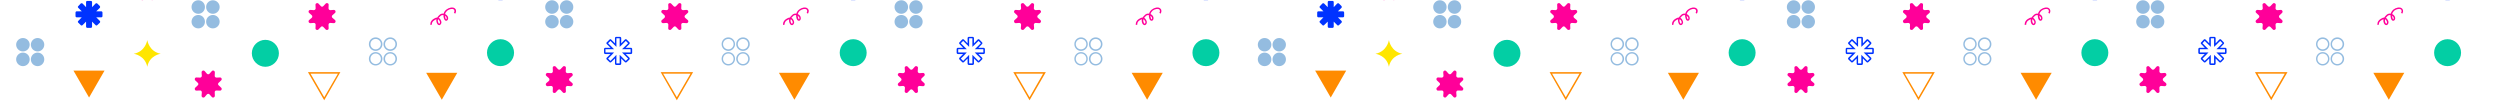
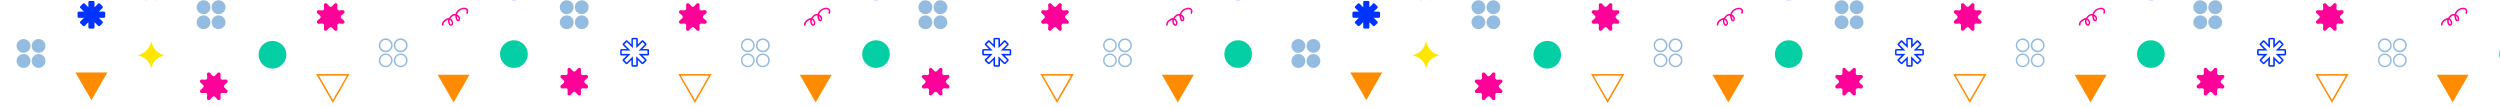
- <svg xmlns="http://www.w3.org/2000/svg" version="1.2" width="1920" height="80">
+ <svg xmlns="http://www.w3.org/2000/svg" version="1.2" width="1870" height="80">
  <defs>
    <clipPath clipPathUnits="userSpaceOnUse" id="cp1">
      <path d="M0 0h1920v80H0z" />
    </clipPath>
  </defs>
  <style>.s0{fill:#94bce0}.s1{fill:#f09}.s2{fill:#ffe600}.s3{fill:#ff8b00}.s4{fill:#03f}.s5{fill:#03cea4}</style>
  <g id="Clip-Path" clip-path="url(#cp1)">
    <path class="s0" d="M152.3 10.6c2.8 0 5.1-2.3 5.1-5.2 0-2.9-2.3-5.2-5.1-5.2-2.9 0-5.2 2.3-5.2 5.2 0 2.9 2.3 5.2 5.2 5.2zM163.5 10.6c2.8 0 5.2-2.3 5.2-5.2 0-2.9-2.4-5.2-5.2-5.2-2.9 0-5.2 2.3-5.2 5.2 0 2.9 2.3 5.2 5.2 5.2zM152.3 21.8c2.8 0 5.1-2.3 5.1-5.1 0-2.9-2.3-5.2-5.1-5.2-2.9 0-5.2 2.3-5.2 5.2 0 2.8 2.3 5.1 5.2 5.1zM163.5 21.8c2.8 0 5.2-2.3 5.2-5.1 0-2.9-2.4-5.2-5.2-5.2-2.9 0-5.2 2.3-5.2 5.2 0 2.8 2.3 5.1 5.2 5.1z" />
    <path class="s1" d="m160.9 56.6 1.8-2c.8-.9 2.3-.3 2.3 1l-.1 2.6c-.1.8.6 1.4 1.4 1.4l2.6-.1c1.2-.1 1.9 1.4.9 2.3l-1.9 1.8c-.6.5-.6 1.4 0 1.9l1.9 1.8c1 .8.3 2.4-.9 2.3l-2.6-.1c-.8-.1-1.5.6-1.4 1.4l.1 2.6c0 1.3-1.5 1.9-2.3 1l-1.8-2c-.5-.6-1.4-.6-2 0l-1.7 2c-.9.9-2.4.3-2.4-1l.2-2.6c0-.8-.6-1.5-1.4-1.4l-2.7.1c-1.2.1-1.8-1.5-.9-2.3l1.9-1.8c.6-.5.6-1.4 0-1.9l-1.9-1.8c-.9-.9-.3-2.4.9-2.3l2.7.1c.8 0 1.4-.6 1.4-1.4l-.2-2.6c0-1.3 1.5-1.9 2.4-1l1.7 2c.5.6 1.5.6 2 0z" />
    <path class="s0" d="M17.6 39.5c2.9 0 5.2-2.3 5.2-5.2 0-2.8-2.3-5.1-5.2-5.1-2.8 0-5.2 2.3-5.2 5.1 0 2.9 2.4 5.2 5.2 5.2zM28.9 39.5c2.8 0 5.1-2.3 5.1-5.2 0-2.8-2.3-5.1-5.1-5.1-2.9 0-5.2 2.3-5.2 5.1 0 2.9 2.3 5.2 5.2 5.2zM17.6 50.8c2.9 0 5.2-2.3 5.2-5.2 0-2.9-2.3-5.2-5.2-5.2-2.8 0-5.2 2.3-5.2 5.2 0 2.9 2.4 5.2 5.2 5.2zM28.9 50.8c2.8 0 5.1-2.3 5.1-5.2 0-2.9-2.3-5.2-5.1-5.2-2.9 0-5.2 2.3-5.2 5.2 0 2.9 2.3 5.2 5.2 5.2z" />
    <path class="s2" d="M123.4 41.3s-8.6 1.1-10.3 10c-1.8-8.9-10.4-10-10.4-10 8.9-1.7 10.3-10 10.4-10.5v-.1.1c.1.5 1.5 8.8 10.3 10.5z" />
    <path fill-rule="evenodd" class="s1" d="M116.8.1c-.5 0-1-.2-1.4-.6l-1.8-2q-.2-.2-.5-.2c-.2 0-.4.1-.6.2l-1.7 2c-.6.6-1.4.8-2.2.5-.7-.3-1.2-1.1-1.2-1.9l.2-2.6q0-.3-.2-.6-.3-.2-.6-.2l-2.6.1c-.8.1-1.6-.4-1.9-1.1-.3-.8-.1-1.6.5-2.2l1.9-1.7q.3-.3.3-.6c0-.2-.1-.4-.3-.6l-1.9-1.7c-.6-.6-.8-1.4-.5-2.2.3-.7 1-1.2 1.9-1.1l2.6.1q.3 0 .6-.2.2-.3.2-.6l-.2-2.6c0-.8.5-1.5 1.2-1.9.8-.3 1.6-.1 2.2.5l1.7 2q.3.2.6.2c.2 0 .4-.1.5-.2l1.8-2c.6-.6 1.4-.8 2.2-.5.7.3 1.2 1.1 1.1 1.9l-.1 2.6q0 .3.2.6.2.2.6.2l2.6-.1c.8-.1 1.5.4 1.9 1.1.3.8.1 1.6-.5 2.2l-2 1.7q-.2.3-.2.6c0 .2.1.4.2.6l2 1.7c.6.6.8 1.4.5 2.2-.3.7-1.1 1.2-1.9 1.1l-2.6-.1q-.4 0-.6.2-.2.3-.2.6l.1 2.6c.1.8-.4 1.5-1.1 1.9q-.4.1-.8.1zm-3.7-4c.5 0 1 .3 1.4.7l1.8 1.9c.3.4.7.3.8.2.1 0 .5-.2.5-.7l-.2-2.6c0-.6.2-1.1.6-1.5.4-.4.9-.5 1.4-.5l2.6.1c.5 0 .7-.3.8-.5 0-.1.1-.5-.2-.8l-2-1.8c-.4-.3-.6-.8-.6-1.4 0-.5.2-1 .6-1.4l2-1.8c.3-.3.2-.7.2-.8-.1-.1-.3-.5-.8-.5l-2.6.2c-.5 0-1-.2-1.4-.6-.4-.4-.6-.9-.6-1.4l.2-2.7c0-.5-.4-.6-.5-.7-.1 0-.5-.2-.8.2l-1.8 2c-.4.4-.9.6-1.4.6-.6 0-1.1-.2-1.5-.6l-1.7-2c-.3-.4-.7-.2-.9-.2-.1.1-.4.3-.4.7l.1 2.7c0 .5-.2 1-.5 1.4-.4.4-.9.6-1.5.6l-2.6-.2c-.5 0-.7.4-.7.5-.1.1-.2.5.2.8l1.9 1.8c.4.4.6.9.6 1.4 0 .6-.2 1.1-.6 1.4l-1.9 1.8c-.4.3-.3.7-.2.8 0 .2.2.5.7.5l2.6-.1c.6 0 1.1.1 1.5.5.3.4.5.9.5 1.5l-.1 2.6c0 .5.3.7.4.7.2.1.6.2.9-.2l1.7-1.9c.4-.4.9-.7 1.5-.7z" />
    <path class="s3" d="m68.4 74.9 11.9-20.7H56.4z" />
    <path class="s4" d="M78.7 9.7v2.7c0 .5-.4.9-.9.9h-3.9l2.8 2.8c.3.3.3.9 0 1.3l-2 1.9c-.4.4-.9.4-1.3 0l-2.7-2.7v3.8c0 .6-.4 1-.9 1H67c-.5 0-.9-.5-.9-1v-3.8l-2.7 2.7c-.4.4-1 .4-1.4 0l-1.9-1.9c-.4-.4-.4-1 0-1.3l2.7-2.8h-3.9c-.5 0-.9-.4-.9-.9V9.7c0-.6.4-1 .9-1h3.9L60.1 6c-.4-.4-.4-.9 0-1.3l1.9-2c.4-.3 1-.3 1.4 0l2.7 2.8V1.6c0-.5.4-.9.9-.9h2.8c.5 0 .9.4.9.9v3.9l2.7-2.8c.4-.3 1-.3 1.3 0l2 2c.3.4.3.9 0 1.3l-2.8 2.7h3.9c.5 0 .9.4.9 1z" />
    <path class="s5" d="M203.8 51.3c5.7 0 10.4-4.7 10.4-10.4s-4.7-10.3-10.4-10.3-10.4 4.6-10.4 10.3c0 5.7 4.7 10.4 10.4 10.4z" />
    <path fill-rule="evenodd" class="s3" d="m249 77-12.5-21.6h24.9zm-10.5-20.4L249 74.7l10.5-18.1z" />
    <path class="s1" d="m246.4 20.7-1.8 1.9c-.8.9-2.4.3-2.3-.9l.1-2.7c.1-.8-.6-1.4-1.4-1.4l-2.6.2c-1.3 0-1.9-1.5-1-2.4l2-1.7c.6-.5.6-1.5 0-2l-2-1.8c-.9-.8-.3-2.3 1-2.3l2.6.2c.8 0 1.5-.7 1.4-1.4l-.1-2.7c-.1-1.2 1.5-1.8 2.3-.9l1.8 1.9c.5.6 1.4.6 1.9 0l1.8-1.9c.8-.9 2.4-.3 2.3.9l-.1 2.7c0 .7.6 1.4 1.4 1.4l2.6-.2c1.3 0 1.9 1.5 1 2.3l-2 1.8c-.6.5-.6 1.4 0 2l2 1.7c.9.9.3 2.4-1 2.4l-2.6-.2c-.8 0-1.4.6-1.4 1.4l.1 2.7c.1 1.2-1.5 1.8-2.3.9l-1.8-1.9c-.5-.6-1.4-.6-1.9 0z" />
    <path fill-rule="evenodd" class="s4" d="M386.8-20.5v4l2.9-2.9q.3-.3.6-.3.4 0 .7.3l2.1 2.1c.3.3.3.9 0 1.3l-2.9 2.9h4c.6 0 1 .4 1 .9v2.9c0 .6-.4 1-1 1h-4l2.9 2.8c.3.4.3 1 0 1.4l-2.1 2q-.3.3-.7.3-.3 0-.6-.3l-2.9-2.8v4c0 .5-.4 1-1 1H383c-.6 0-1-.5-1-1v-4l-2.9 2.8q-.3.3-.6.3-.4 0-.7-.3l-2.1-2c-.4-.4-.4-1 0-1.4l2.9-2.8h-4c-.6 0-1-.4-1-1v-2.9c0-.5.4-.9 1-.9h4l-2.9-2.9c-.4-.3-.4-1 0-1.3l2.1-2.1q.3-.3.7-.3.3 0 .6.3l2.9 2.9v-4c0-.6.4-1 1-1h2.8c.6 0 1 .4 1 1zm-3.6.1v6.6l-2-1.9-2.7-2.7-1.8 1.8 2.7 2.7 2 1.9h-6.6v2.5h6.5l-1.9 2-2.7 2.7 1.8 1.8 2.7-2.7 1.9-2v6.6h2.5v-6.6l2 2 2.7 2.7 1.8-1.8-2.7-2.7-2-2h6.6V-12h-6.6l2-1.9 2.7-2.7-1.8-1.8-2.7 2.7-2 1.9v-6.6z" />
    <path class="s5" d="M384.4 50.8c5.7 0 10.4-4.6 10.4-10.3 0-5.7-4.7-10.4-10.4-10.4S374 34.8 374 40.5s4.7 10.3 10.4 10.3z" />
    <path fill-rule="evenodd" class="s0" d="M304.9 45.2c0 2.8-2.3 5.1-5.2 5.1-2.8 0-5.2-2.3-5.2-5.1 0-2.9 2.4-5.2 5.2-5.2 2.9 0 5.2 2.3 5.2 5.2zm-9.2 0c0 2.2 1.8 4 4 4s4-1.8 4-4c0-2.3-1.8-4.1-4-4.1s-4 1.8-4 4.1zM293.7 45.2c0 2.8-2.4 5.1-5.2 5.1-2.9 0-5.2-2.3-5.2-5.1 0-2.9 2.3-5.2 5.2-5.2 2.8 0 5.2 2.3 5.2 5.2zm-9.2 0c0 2.2 1.8 4 4 4s4-1.8 4-4c0-2.3-1.8-4.1-4-4.1s-4 1.8-4 4.1zM304.9 33.9c0 2.9-2.3 5.2-5.2 5.2-2.8 0-5.2-2.3-5.2-5.2 0-2.9 2.4-5.2 5.2-5.2 2.9 0 5.2 2.3 5.2 5.2zm-9.2 0c0 2.2 1.8 4 4 4s4-1.8 4-4-1.8-4-4-4-4 1.8-4 4zM293.7 33.9c0 2.9-2.4 5.2-5.2 5.2-2.9 0-5.2-2.3-5.2-5.2 0-2.9 2.3-5.2 5.2-5.2 2.8 0 5.2 2.3 5.2 5.2zm-9.2 0c0 2.2 1.8 4 4 4s4-1.8 4-4-1.8-4-4-4-4 1.8-4 4z" />
    <path fill-rule="evenodd" class="s1" d="M337.3 19.3c-.6 0-1.2-.4-1.7-1.4-.5-1.2-.6-2.2-.4-3.1q-.8.2-1.8.9c-2.1 1.4-1.7 3.2-1.7 3.2l-1.1.3c-.1-.1-.6-2.6 2.1-4.5q1.7-1.2 3.1-1.2c.4-.7 1-1.4 1.7-2 .9-.9 2-1.2 3.2-1 .4-1.6 1.4-2.6 2.2-3.2 1.9-1.5 4.7-2 6.1-1.1q1 .6 1.2 1.7c.3 1.3-.6 2.5-.6 2.6l-1-.7s.6-.9.4-1.7q-.1-.6-.7-1c-.7-.5-3-.3-4.7 1-.7.6-1.5 1.5-1.8 2.7 1.1.5 2 1.4 2.3 2.4.4 1.3-.3 2.5-1.1 2.7-.6.2-1.5-.1-2-1.6-.4-1-.5-1.9-.4-2.7-.9-.1-1.7.1-2.3.7q-.9.8-1.4 1.4c1.1.5 1.6 1.6 1.9 2.4.6 1.3-.1 2.7-1 3.1-.1.1-.3.1-.5.1zm-.9-4.5c-.3.8-.2 1.7.2 2.6.2.5.5.9.8.8.4-.2.7-.9.4-1.7-.4-1-.8-1.5-1.4-1.7zm5.3-2.7q.1.9.4 1.9c.2.7.5.9.6.8.2 0 .5-.5.3-1.3-.2-.5-.6-1-1.3-1.4z" />
    <path class="s3" d="m339.3 76.6-12-20.7h23.9z" />
    <path class="s0" d="M423.9 10.6c2.9 0 5.2-2.3 5.2-5.2 0-2.9-2.3-5.2-5.2-5.2-2.8 0-5.2 2.3-5.2 5.2 0 2.9 2.4 5.2 5.2 5.2zM435.2 10.6c2.8 0 5.1-2.3 5.1-5.2 0-2.9-2.3-5.2-5.1-5.2-2.9 0-5.2 2.3-5.2 5.2 0 2.9 2.3 5.2 5.2 5.2zM423.9 21.8c2.9 0 5.2-2.3 5.2-5.1 0-2.9-2.3-5.2-5.2-5.2-2.8 0-5.2 2.3-5.2 5.2 0 2.8 2.4 5.1 5.2 5.1zM435.2 21.8c2.8 0 5.1-2.3 5.1-5.1 0-2.9-2.3-5.2-5.1-5.2-2.9 0-5.2 2.3-5.2 5.2 0 2.8 2.3 5.1 5.2 5.1z" />
    <path class="s1" d="m430.5 53.1 1.8-1.9c.8-.9 2.4-.3 2.3.9l-.1 2.7c-.1.7.6 1.4 1.4 1.4l2.6-.2c1.2 0 1.9 1.5 1 2.3l-2 1.8c-.6.5-.6 1.4 0 2l2 1.7c.9.9.2 2.4-1 2.4l-2.6-.2c-.8 0-1.5.6-1.4 1.4l.1 2.7c.1 1.2-1.5 1.8-2.3.9l-1.8-1.9c-.5-.6-1.4-.6-2 0l-1.7 1.9c-.9.9-2.4.3-2.3-.9l.1-2.7c0-.8-.6-1.4-1.4-1.4l-2.6.2c-1.3 0-1.9-1.5-1-2.4l2-1.7c.5-.5.5-1.5 0-2l-2-1.8c-.9-.8-.3-2.3 1-2.3l2.6.2c.8 0 1.4-.7 1.4-1.4l-.1-2.7c-.1-1.2 1.4-1.8 2.3-.9l1.7 1.9c.6.6 1.5.6 2 0z" />
    <path fill-rule="evenodd" class="s4" d="M477.1 29.3v4l2.8-2.9q.4-.3.7-.3.4 0 .7.3l2.1 2.1c.3.3.3 1 0 1.3l-2.9 2.9h4c.6 0 1 .4 1 1v2.8c0 .6-.4 1-1 1h-4l2.9 2.8c.3.4.3 1 0 1.4l-2.1 2q-.3.3-.7.3-.3 0-.7-.3l-2.8-2.8v4c0 .5-.4 1-1 1h-2.8c-.6 0-1-.5-1-1v-4l-2.9 2.8q-.3.3-.7.3-.3 0-.6-.3l-2.1-2c-.4-.4-.4-1 0-1.4l2.9-2.8h-4c-.6 0-1-.4-1-1v-2.8c0-.6.4-1 1-1h4l-2.9-2.9c-.4-.3-.4-1 0-1.3l2.1-2.1q.3-.3.6-.3.4 0 .7.3l2.9 2.9v-4c0-.6.4-1 1-1h2.8c.6 0 1 .4 1 1zm-3.7.1V36l-1.9-1.9-2.7-2.7-1.8 1.8 2.7 2.7 1.9 1.9H465v2.5h6.6l-1.9 2L467 45l1.8 1.8 2.7-2.7 1.9-2v6.6h2.5v-6.6l2 2 2.7 2.7 1.8-1.8-2.7-2.7-2-2h6.6v-2.5h-6.6l2-1.9 2.7-2.7-1.8-1.8-2.7 2.7-2 1.9v-6.6z" />
    <path fill-rule="evenodd" class="s3" d="m519.8 77-12.4-21.6h24.9zm-10.5-20.4 10.5 18.1 10.5-18.1z" />
    <path class="s1" d="m517.3 20.7-1.8 1.9c-.9.9-2.4.3-2.3-.9l.1-2.7c0-.8-.6-1.4-1.4-1.4l-2.6.2c-1.3 0-1.9-1.5-1-2.4l2-1.7c.5-.5.5-1.5 0-2l-2-1.8c-.9-.8-.3-2.3 1-2.3l2.6.2c.8 0 1.4-.7 1.4-1.4l-.1-2.7c-.1-1.2 1.4-1.8 2.3-.9l1.8 1.9c.5.6 1.4.6 1.9 0l1.8-1.9c.8-.9 2.4-.3 2.3.9l-.1 2.7c-.1.7.6 1.4 1.4 1.4l2.6-.2c1.3 0 1.9 1.5 1 2.3l-2 1.8c-.6.5-.6 1.4 0 2l2 1.7c.9.9.3 2.4-1 2.4l-2.6-.2c-.8 0-1.5.6-1.4 1.4l.1 2.7c.1 1.2-1.5 1.8-2.3.9l-1.8-1.9c-.5-.6-1.4-.6-1.9 0z" />
    <path fill-rule="evenodd" class="s4" d="M657.7-20.5v4l2.8-2.9q.3-.3.7-.3.4 0 .7.3l2 2.1c.4.3.4.9 0 1.3l-2.8 2.9h4c.5 0 1 .4 1 .9v2.9c0 .6-.5 1-1 1h-4l2.8 2.8c.4.4.4 1 0 1.4l-2 2q-.3.3-.7.3-.4 0-.7-.3l-2.8-2.8v4c0 .5-.5 1-1 1h-2.9c-.5 0-.9-.5-.9-1v-4L650-2.1q-.3.3-.7.3-.4 0-.7-.3l-2-2c-.4-.4-.4-1 0-1.4l2.8-2.8h-4c-.5 0-1-.4-1-1v-2.9c0-.5.5-.9 1-.9h4l-2.8-2.9c-.4-.3-.4-1 0-1.3l2-2.1q.3-.3.7-.3.4 0 .7.3l2.9 2.9v-4c0-.6.4-1 .9-1h2.9c.5 0 1 .4 1 1zm-3.7.1v6.6l-1.9-1.9-2.7-2.7-1.8 1.8 2.7 2.7 1.9 1.9h-6.6v2.5h6.6l-1.9 2-2.7 2.7 1.8 1.8 2.7-2.7 1.9-2v6.6h2.5v-6.6l2 2 2.7 2.7 1.8-1.8-2.7-2.7-2-2h6.6V-12h-6.6l2-1.9 2.7-2.7-1.8-1.8-2.7 2.7-2 1.9v-6.6z" />
    <path class="s5" d="M655.3 50.8c5.7 0 10.3-4.6 10.3-10.3 0-5.7-4.6-10.4-10.3-10.4-5.8 0-10.4 4.7-10.4 10.4s4.6 10.3 10.4 10.3z" />
    <path fill-rule="evenodd" class="s0" d="M575.8 45.2c0 2.8-2.3 5.1-5.2 5.1-2.8 0-5.2-2.3-5.2-5.1 0-2.9 2.4-5.2 5.2-5.2 2.9 0 5.2 2.3 5.2 5.2zm-9.2 0c0 2.2 1.8 4 4 4s4-1.8 4-4c0-2.3-1.8-4.1-4-4.1s-4 1.8-4 4.1zM564.5 45.2c0 2.8-2.3 5.1-5.1 5.1-2.9 0-5.2-2.3-5.2-5.1 0-2.9 2.3-5.2 5.2-5.2 2.8 0 5.1 2.3 5.1 5.2zm-9.2 0c0 2.2 1.8 4 4.1 4 2.2 0 4-1.8 4-4 0-2.3-1.8-4.1-4-4.1-2.3 0-4.1 1.8-4.1 4.1zM575.8 33.9c0 2.9-2.3 5.2-5.2 5.2-2.8 0-5.2-2.3-5.2-5.2 0-2.9 2.4-5.2 5.2-5.2 2.9 0 5.2 2.3 5.2 5.2zm-9.2 0c0 2.2 1.8 4 4 4s4-1.8 4-4-1.8-4-4-4-4 1.8-4 4zM564.5 33.9c0 2.9-2.3 5.2-5.1 5.2-2.9 0-5.2-2.3-5.2-5.2 0-2.9 2.3-5.2 5.2-5.2 2.8 0 5.1 2.3 5.1 5.2zm-9.2 0c0 2.2 1.8 4 4.1 4 2.2 0 4-1.8 4-4s-1.8-4-4-4c-2.3 0-4.1 1.8-4.1 4z" />
    <path fill-rule="evenodd" class="s1" d="M608.2 19.3c-.6 0-1.3-.4-1.7-1.4-.6-1.2-.6-2.2-.4-3.1q-.8.2-1.9.9c-2 1.4-1.6 3.2-1.6 3.2l-1.2.3c0-.1-.5-2.6 2.2-4.5q1.7-1.2 3-1.2c.5-.7 1.1-1.4 1.8-2 .8-.9 2-1.2 3.2-1 .4-1.6 1.4-2.6 2.2-3.2 1.9-1.5 4.6-2 6-1.1q1 .6 1.3 1.7c.2 1.3-.6 2.5-.6 2.6l-1-.7s.6-.9.4-1.7q-.1-.6-.7-1c-.8-.5-3-.3-4.7 1-.8.6-1.5 1.5-1.8 2.7 1.1.5 2 1.4 2.2 2.4.4 1.3-.2 2.5-1 2.7-.7.2-1.6-.1-2.1-1.6-.3-1-.4-1.9-.4-2.7-.9-.1-1.7.1-2.3.7q-.8.8-1.3 1.4c1 .5 1.6 1.6 1.9 2.4.6 1.3-.1 2.7-1 3.1-.1.1-.3.1-.5.1zm-.9-4.5c-.3.8-.2 1.7.2 2.6.2.5.5.9.8.8.3-.2.7-.9.4-1.7-.4-1-.8-1.5-1.4-1.7zm5.3-2.7q.1.9.4 1.9c.2.7.5.9.6.8.2 0 .5-.5.3-1.3-.2-.5-.7-1-1.3-1.4z" />
    <path class="s3" d="m610.1 76.6-11.9-20.7h23.9z" />
    <path class="s0" d="M692.2 10.6c2.9 0 5.2-2.3 5.2-5.2 0-2.9-2.3-5.2-5.2-5.2-2.9 0-5.2 2.3-5.2 5.2 0 2.9 2.3 5.2 5.2 5.2zM703.4 10.6c2.9 0 5.2-2.3 5.2-5.2 0-2.9-2.3-5.2-5.2-5.2-2.8 0-5.1 2.3-5.1 5.2 0 2.9 2.3 5.2 5.1 5.2zM692.2 21.8c2.9 0 5.2-2.3 5.2-5.1 0-2.9-2.3-5.2-5.2-5.2-2.9 0-5.2 2.3-5.2 5.2 0 2.8 2.3 5.1 5.2 5.1zM703.4 21.8c2.9 0 5.2-2.3 5.2-5.1 0-2.9-2.3-5.2-5.2-5.2-2.8 0-5.1 2.3-5.1 5.2 0 2.8 2.3 5.1 5.1 5.1z" />
    <path class="s1" d="m700.9 53.1 1.7-1.9c.9-.9 2.4-.3 2.4.9l-.2 2.7c0 .7.6 1.4 1.4 1.4l2.7-.2c1.2 0 1.8 1.5.9 2.3l-1.9 1.8c-.6.5-.6 1.4 0 2l1.9 1.7c.9.9.3 2.4-.9 2.4l-2.7-.2c-.8 0-1.4.6-1.4 1.4l.2 2.7c0 1.2-1.5 1.8-2.4.9l-1.7-1.9c-.5-.6-1.5-.6-2 0l-1.8 1.9c-.8.9-2.3.3-2.3-.9l.2-2.7c0-.8-.7-1.4-1.5-1.4l-2.6.2c-1.2 0-1.9-1.5-.9-2.4l1.9-1.7c.6-.5.6-1.5 0-2l-1.9-1.8c-1-.8-.3-2.3.9-2.3l2.6.2c.8 0 1.5-.7 1.5-1.4l-.2-2.7c0-1.2 1.5-1.8 2.3-.9l1.8 1.9c.5.6 1.4.6 2 0z" />
    <path fill-rule="evenodd" class="s4" d="M748 29.3v4l2.8-2.9q.3-.3.7-.3.4 0 .7.3l2 2.1c.4.3.4 1 0 1.3l-2.8 2.9h4c.5 0 1 .4 1 1v2.8c0 .6-.5 1-1 1h-4l2.8 2.8c.4.4.4 1 0 1.4l-2 2q-.3.3-.7.3-.4 0-.7-.3l-2.8-2.8v4c0 .5-.5 1-1 1h-2.9c-.5 0-1-.5-1-1v-4l-2.8 2.8q-.3.3-.7.3-.4 0-.7-.3l-2-2c-.4-.4-.4-1 0-1.4l2.8-2.8h-4c-.5 0-1-.4-1-1v-2.8c0-.6.5-1 1-1h4l-2.8-2.9c-.4-.3-.4-1 0-1.3l2-2.1q.3-.3.7-.3.4 0 .7.3l2.8 2.9v-4c0-.6.5-1 1-1h2.9c.5 0 1 .4 1 1zm-3.7.1V36l-1.9-1.9-2.7-2.7-1.8 1.8 2.7 2.7 1.9 1.9h-6.6v2.5h6.6l-1.9 2-2.7 2.7 1.8 1.8 2.7-2.7 1.9-2v6.6h2.5v-6.6l2 2 2.7 2.7 1.8-1.8-2.7-2.7-2-2h6.6v-2.5h-6.6l2-1.9 2.7-2.7-1.8-1.8-2.7 2.7-2 1.9v-6.6z" />
    <path fill-rule="evenodd" class="s3" d="m790.7 77-12.5-21.6h25zm-10.5-20.4 10.5 18.1 10.4-18.1z" />
    <path class="s1" d="m788.1 20.7-1.7 1.9c-.9.9-2.4.3-2.4-.9l.2-2.7c0-.8-.6-1.4-1.4-1.4l-2.7.2c-1.2 0-1.8-1.5-.9-2.4l1.9-1.7c.6-.5.6-1.5 0-2l-1.9-1.8c-.9-.8-.3-2.3.9-2.3l2.7.2c.8 0 1.4-.7 1.4-1.4l-.2-2.7c0-1.2 1.5-1.8 2.4-.9l1.7 1.9c.5.6 1.5.6 2 0l1.8-1.9c.8-.9 2.3-.3 2.3.9l-.2 2.7c0 .7.7 1.4 1.4 1.4l2.7-.2c1.2 0 1.9 1.5.9 2.3l-1.9 1.8c-.6.5-.6 1.4 0 2l1.9 1.7c1 .9.3 2.4-.9 2.4l-2.7-.2c-.7 0-1.4.6-1.4 1.4l.2 2.7c0 1.2-1.5 1.8-2.3.9l-1.8-1.9c-.5-.6-1.4-.6-2 0z" />
    <path fill-rule="evenodd" class="s4" d="M928.6-20.5v4l2.8-2.9q.3-.3.7-.3.4 0 .7.3l2 2.1c.4.3.4.9 0 1.3l-2.8 2.9h4c.5 0 1 .4 1 .9v2.9c0 .6-.5 1-1 1h-4l2.8 2.8c.4.4.4 1 0 1.4l-2 2q-.3.3-.7.3-.4 0-.7-.3l-2.8-2.8v4c0 .5-.5 1-1 1h-2.9c-.5 0-1-.5-1-1v-4l-2.8 2.8q-.3.3-.7.3-.4 0-.7-.3l-2-2c-.4-.4-.4-1 0-1.4l2.8-2.8h-4c-.5 0-1-.4-1-1v-2.9c0-.5.5-.9 1-.9h4l-2.8-2.9c-.4-.3-.4-1 0-1.3l2-2.1q.3-.3.7-.3.4 0 .7.3l2.8 2.9v-4c0-.6.5-1 1-1h2.9c.5 0 1 .4 1 1zm-3.7.1v6.6l-2-1.9-2.7-2.7-1.8 1.8 2.7 2.7 2 1.9h-6.6v2.5h6.6l-2 2-2.7 2.7 1.8 1.8 2.7-2.7 2-2v6.6h2.5v-6.6l2 2 2.7 2.7 1.7-1.8-2.7-2.7-1.9-2h6.6V-12h-6.6l1.9-1.9 2.7-2.7-1.7-1.8-2.7 2.7-2 1.9v-6.6z" />
    <path class="s5" d="M926.2 50.8c5.7 0 10.3-4.6 10.3-10.3 0-5.7-4.6-10.4-10.3-10.4-5.8 0-10.4 4.7-10.4 10.4s4.6 10.3 10.4 10.3z" />
    <path fill-rule="evenodd" class="s0" d="M846.7 45.2c0 2.8-2.4 5.1-5.2 5.1-2.9 0-5.2-2.3-5.2-5.1 0-2.9 2.3-5.2 5.2-5.2 2.8 0 5.2 2.3 5.2 5.2zm-9.2 0c0 2.2 1.8 4 4 4s4-1.8 4-4c0-2.3-1.8-4.1-4-4.1s-4 1.8-4 4.1zM835.4 45.2c0 2.8-2.3 5.1-5.2 5.1-2.8 0-5.1-2.3-5.1-5.1 0-2.9 2.3-5.2 5.1-5.2 2.9 0 5.2 2.3 5.2 5.2zm-9.2 0c0 2.2 1.8 4 4 4 2.3 0 4.1-1.8 4.1-4 0-2.3-1.8-4.1-4.1-4.1-2.2 0-4 1.8-4 4.1zM846.7 33.9c0 2.9-2.4 5.2-5.2 5.2-2.9 0-5.2-2.3-5.2-5.2 0-2.9 2.3-5.2 5.2-5.2 2.8 0 5.2 2.3 5.2 5.2zm-9.2 0c0 2.2 1.8 4 4 4s4-1.8 4-4-1.8-4-4-4-4 1.8-4 4zM835.4 33.9c0 2.9-2.3 5.2-5.2 5.2-2.8 0-5.1-2.3-5.1-5.2 0-2.9 2.3-5.2 5.1-5.2 2.9 0 5.2 2.3 5.2 5.2zm-9.2 0c0 2.2 1.8 4 4 4 2.3 0 4.1-1.8 4.1-4s-1.8-4-4.1-4c-2.2 0-4 1.8-4 4z" />
    <path fill-rule="evenodd" class="s1" d="M879.1 19.3c-.6 0-1.3-.4-1.8-1.4-.5-1.2-.6-2.2-.3-3.1q-.8.2-1.9.9c-2.1 1.4-1.6 3.2-1.6 3.2l-1.2.3c0-.1-.5-2.6 2.2-4.5q1.7-1.2 3-1.2c.5-.7 1.1-1.4 1.8-2 .8-.9 2-1.2 3.2-1 .4-1.6 1.4-2.6 2.2-3.2 1.9-1.5 4.6-2 6-1.1q1 .6 1.2 1.7c.3 1.3-.5 2.5-.6 2.6l-.9-.7s.6-.9.4-1.7q-.1-.6-.7-1c-.8-.5-3-.3-4.8 1-.7.6-1.4 1.5-1.7 2.7 1.1.5 2 1.4 2.2 2.4.4 1.3-.2 2.5-1 2.7-.7.2-1.6-.1-2.1-1.6-.3-1-.4-1.9-.4-2.7-.9-.1-1.7.1-2.3.7q-.8.8-1.3 1.4c1 .5 1.6 1.6 1.9 2.4.5 1.3-.1 2.7-1 3.1-.1.1-.3.1-.5.1zm-.9-4.5c-.3.8-.2 1.7.2 2.6.2.5.5.9.8.8.3-.2.7-.9.4-1.7-.5-1-.9-1.5-1.4-1.7zm5.3-2.7q0 .9.4 1.9c.2.7.4.9.6.8.2 0 .5-.5.2-1.3-.1-.5-.6-1-1.2-1.4z" />
    <path class="s3" d="m881 76.6-11.9-20.7H893z" />
    <path class="s0" d="M1105.8 10.6c2.9 0 5.2-2.3 5.2-5.2 0-2.9-2.3-5.2-5.2-5.2-2.8 0-5.1 2.3-5.1 5.2 0 2.9 2.3 5.2 5.1 5.2zM1117.1 10.6c2.8 0 5.1-2.3 5.1-5.2 0-2.9-2.3-5.2-5.1-5.2-2.9 0-5.2 2.3-5.2 5.2 0 2.9 2.3 5.2 5.2 5.2zM1105.8 21.8c2.9 0 5.2-2.3 5.2-5.1 0-2.9-2.3-5.2-5.2-5.2-2.8 0-5.1 2.3-5.1 5.2 0 2.8 2.3 5.1 5.1 5.1zM1117.1 21.8c2.8 0 5.1-2.3 5.1-5.1 0-2.9-2.3-5.2-5.1-5.2-2.9 0-5.2 2.3-5.2 5.2 0 2.8 2.3 5.1 5.2 5.1z" />
    <path class="s1" d="m1114.5 56.6 1.8-2c.8-.9 2.3-.3 2.3 1l-.2 2.6c0 .8.6 1.4 1.4 1.4l2.7-.1c1.2-.1 1.8 1.4.9 2.3l-1.9 1.8c-.6.5-.6 1.4 0 1.9l1.9 1.8c.9.8.3 2.4-.9 2.3l-2.7-.1c-.8-.1-1.4.6-1.4 1.4l.2 2.6c0 1.3-1.5 1.9-2.3 1l-1.8-2c-.5-.6-1.5-.6-2 0l-1.8 2c-.8.9-2.3.3-2.3-1l.2-2.6c0-.8-.6-1.5-1.4-1.4l-2.7.1c-1.2.1-1.8-1.5-.9-2.3l1.9-1.8c.6-.5.6-1.4 0-1.9l-1.9-1.8c-.9-.9-.3-2.4.9-2.3l2.7.1c.8 0 1.4-.6 1.4-1.4l-.2-2.6c0-1.3 1.5-1.9 2.3-1l1.8 2c.5.6 1.5.6 2 0z" />
    <path class="s0" d="M971.2 39.5c2.9 0 5.2-2.3 5.2-5.2 0-2.8-2.3-5.1-5.2-5.1-2.9 0-5.2 2.3-5.2 5.1 0 2.9 2.3 5.2 5.2 5.2zM982.4 39.5c2.9 0 5.2-2.3 5.2-5.2 0-2.8-2.3-5.1-5.2-5.1-2.8 0-5.1 2.3-5.1 5.1 0 2.9 2.3 5.2 5.1 5.2zM971.2 50.8c2.9 0 5.2-2.3 5.2-5.2 0-2.9-2.3-5.2-5.2-5.2-2.9 0-5.2 2.3-5.2 5.2 0 2.9 2.3 5.2 5.2 5.2zM982.4 50.8c2.9 0 5.2-2.3 5.2-5.2 0-2.9-2.3-5.2-5.2-5.2-2.8 0-5.1 2.3-5.1 5.2 0 2.9 2.3 5.2 5.1 5.2z" />
    <path class="s2" d="M1077 41.3s-8.6 1.1-10.3 10c-1.8-8.9-10.4-10-10.4-10 8.8-1.7 10.3-10 10.4-10.5v-.1.1c.1.5 1.5 8.8 10.3 10.5z" />
    <path fill-rule="evenodd" class="s1" d="M1070.4.1c-.5 0-1-.2-1.4-.6l-1.8-2q-.2-.2-.5-.2c-.2 0-.5.1-.6.2l-1.8 2c-.5.6-1.3.8-2.1.5-.7-.3-1.2-1.1-1.2-1.9l.2-2.6c0-.2-.1-.4-.2-.6-.2-.1-.4-.2-.6-.2l-2.6.1c-.9.1-1.6-.4-1.9-1.1-.3-.8-.1-1.6.5-2.2l1.9-1.7q.3-.3.3-.6c0-.2-.1-.4-.3-.6l-1.9-1.7c-.6-.6-.8-1.4-.5-2.2.3-.7 1-1.2 1.9-1.1l2.6.1c.2 0 .4-.1.6-.2.1-.2.2-.4.2-.6l-.2-2.6c0-.8.5-1.5 1.2-1.9.7-.3 1.6-.1 2.1.5l1.8 2q.2.2.6.2c.2 0 .4-.1.5-.2l1.8-2c.5-.6 1.4-.8 2.1-.5.8.3 1.2 1.1 1.2 1.9l-.1 2.6c0 .2 0 .4.2.6q.2.2.6.2l2.6-.1c.8-.1 1.5.4 1.8 1.1.4.8.2 1.6-.4 2.2l-2 1.7q-.2.3-.2.6c0 .2.1.4.2.6l2 1.7c.6.6.8 1.4.4 2.2-.3.7-1 1.2-1.8 1.1l-2.6-.1q-.4 0-.6.2c-.2.2-.2.4-.2.6l.1 2.6c0 .8-.4 1.5-1.2 1.9q-.4.1-.7.1zm-3.7-4c.5 0 1 .3 1.4.7l1.7 1.9c.4.4.8.3.9.2.1 0 .5-.2.4-.7l-.1-2.6c0-.6.2-1.1.6-1.5.3-.4.9-.5 1.4-.5l2.6.1c.5 0 .7-.3.8-.5 0-.1.1-.5-.2-.8l-2-1.8c-.4-.3-.6-.8-.6-1.4 0-.5.2-1 .6-1.4l2-1.8c.3-.3.2-.7.2-.8-.1-.1-.3-.5-.8-.5l-2.6.2c-.5 0-1.1-.2-1.4-.6-.4-.4-.6-.9-.6-1.4l.1-2.7c.1-.5-.3-.6-.4-.7-.1 0-.5-.2-.9.2l-1.7 2c-.4.4-.9.6-1.4.6-.6 0-1.1-.2-1.5-.6l-1.7-2c-.4-.4-.8-.2-.9-.2-.1.1-.5.3-.4.7l.1 2.7c0 .5-.2 1-.6 1.4-.3.4-.9.6-1.4.6l-2.6-.2c-.5 0-.7.4-.8.5 0 .1-.1.5.2.8l2 1.8c.4.4.6.9.6 1.4 0 .6-.2 1.1-.6 1.4l-2 1.8c-.3.3-.2.7-.2.8.1.2.3.5.8.5l2.6-.1c.5 0 1.1.1 1.4.5.4.4.6.9.6 1.5l-.1 2.6c-.1.5.3.7.4.7.1.1.5.2.9-.2l1.7-1.9c.4-.4.9-.7 1.5-.7z" />
    <path class="s3" d="m1022 74.9 11.9-20.7H1010z" />
    <path class="s4" d="M1032.3 9.7v2.7c0 .5-.4.9-.9.9h-3.9l2.8 2.8c.3.3.3.9 0 1.3l-2 1.9c-.4.4-1 .4-1.3 0l-2.7-2.7v3.8c0 .6-.4 1-.9 1h-2.8c-.5 0-.9-.5-.9-1v-3.8l-2.8 2.7c-.3.4-.9.4-1.3 0l-1.9-1.9c-.4-.4-.4-1 0-1.3l2.7-2.8h-3.9c-.5 0-.9-.4-.9-.9V9.7c0-.6.4-1 .9-1h3.9l-2.7-2.7c-.4-.4-.4-.9 0-1.3l1.9-2c.4-.3 1-.3 1.3 0l2.8 2.8V1.6c0-.5.4-.9.9-.9h2.8c.5 0 .9.4.9.9v3.9l2.7-2.8c.4-.3 1-.3 1.3 0l2 2c.3.4.3.9 0 1.3l-2.8 2.7h3.9c.5 0 .9.4.9 1z" />
    <path class="s5" d="M1157.4 51.3c5.7 0 10.3-4.7 10.3-10.4s-4.6-10.3-10.3-10.3c-5.7 0-10.4 4.6-10.4 10.3 0 5.7 4.7 10.4 10.4 10.4z" />
    <path fill-rule="evenodd" class="s3" d="m1202.5 77-12.4-21.6h24.9zM1192 56.6l10.5 18.1 10.5-18.1z" />
    <path class="s1" d="m1200 20.7-1.8 1.9c-.9.9-2.4.3-2.3-.9l.1-2.7c0-.8-.6-1.4-1.4-1.4l-2.6.2c-1.3 0-1.9-1.5-1-2.4l2-1.7c.5-.5.5-1.5 0-2l-2-1.8c-.9-.8-.3-2.3 1-2.3l2.6.2c.8 0 1.4-.7 1.4-1.4l-.1-2.7c-.1-1.2 1.4-1.8 2.3-.9l1.8 1.9c.5.6 1.4.6 1.9 0l1.8-1.9c.8-.9 2.4-.3 2.3.9l-.1 2.7c-.1.7.6 1.4 1.4 1.4l2.6-.2c1.3 0 1.9 1.5 1 2.3l-2 1.8c-.6.5-.6 1.4 0 2l2 1.7c.9.9.3 2.4-1 2.4l-2.6-.2c-.8 0-1.5.6-1.4 1.4l.1 2.7c.1 1.2-1.5 1.8-2.3.9l-1.8-1.9c-.5-.6-1.4-.6-1.9 0z" />
    <path fill-rule="evenodd" class="s4" d="M1340.4-20.5v4l2.8-2.9q.3-.3.7-.3.4 0 .7.3l2.1 2.1c.3.3.3.9 0 1.3l-2.9 2.9h4c.6 0 1 .4 1 .9v2.9c0 .6-.4 1-1 1h-4l2.9 2.8c.3.4.3 1 0 1.4l-2.1 2q-.3.3-.7.3-.4 0-.7-.3l-2.8-2.8v4c0 .5-.4 1-1 1h-2.9c-.5 0-.9-.5-.9-1v-4l-2.9 2.8q-.3.3-.7.3-.4 0-.7-.3l-2-2c-.4-.4-.4-1 0-1.4l2.8-2.8h-4c-.5 0-.9-.4-.9-1v-2.9c0-.5.4-.9.9-.9h4l-2.8-2.9c-.4-.3-.4-1 0-1.3l2-2.1q.3-.3.7-.3.4 0 .7.3l2.9 2.9v-4c0-.6.4-1 .9-1h2.9c.6 0 1 .4 1 1zm-3.7.1v6.6l-1.9-1.9-2.7-2.7-1.8 1.8 2.7 2.7 1.9 1.9h-6.6v2.5h6.6l-1.9 2-2.7 2.7 1.8 1.8 2.7-2.7 1.9-2v6.6h2.5v-6.6l2 2 2.7 2.7 1.8-1.8-2.7-2.7-2-2h6.6V-12h-6.6l2-1.9 2.7-2.7-1.8-1.8-2.7 2.7-2 1.9v-6.6z" />
    <path class="s5" d="M1338 50.8c5.7 0 10.3-4.6 10.3-10.3 0-5.7-4.6-10.4-10.3-10.4-5.7 0-10.4 4.7-10.4 10.4s4.7 10.3 10.4 10.3z" />
    <path fill-rule="evenodd" class="s0" d="M1258.5 45.2c0 2.8-2.3 5.1-5.2 5.1-2.8 0-5.2-2.3-5.2-5.1 0-2.9 2.4-5.2 5.2-5.2 2.9 0 5.2 2.3 5.2 5.2zm-9.2 0c0 2.2 1.8 4 4 4s4-1.8 4-4c0-2.3-1.8-4.1-4-4.1s-4 1.8-4 4.1zM1247.3 45.2c0 2.8-2.4 5.1-5.2 5.1-2.9 0-5.2-2.3-5.2-5.1 0-2.9 2.3-5.2 5.2-5.2 2.8 0 5.2 2.3 5.2 5.2zm-9.3 0c0 2.2 1.8 4 4.1 4 2.2 0 4-1.8 4-4 0-2.3-1.8-4.1-4-4.1-2.3 0-4.1 1.8-4.1 4.1zM1258.5 33.9c0 2.9-2.3 5.2-5.2 5.2-2.8 0-5.2-2.3-5.2-5.2 0-2.9 2.4-5.2 5.2-5.2 2.9 0 5.2 2.3 5.2 5.2zm-9.2 0c0 2.2 1.8 4 4 4s4-1.8 4-4-1.8-4-4-4-4 1.8-4 4zM1247.3 33.9c0 2.9-2.4 5.2-5.2 5.2-2.9 0-5.2-2.3-5.2-5.2 0-2.9 2.3-5.2 5.2-5.2 2.8 0 5.2 2.3 5.2 5.2zm-9.3 0c0 2.2 1.8 4 4.1 4 2.2 0 4-1.8 4-4s-1.8-4-4-4c-2.3 0-4.1 1.8-4.1 4z" />
    <path fill-rule="evenodd" class="s1" d="M1290.9 19.3c-.6 0-1.3-.4-1.7-1.4-.5-1.2-.6-2.2-.4-3.1-.5.1-1.1.4-1.8.9-2.1 1.4-1.7 3.2-1.7 3.2l-1.1.3c-.1-.1-.6-2.6 2.1-4.5q1.7-1.2 3-1.2c.5-.7 1.1-1.4 1.8-2 .8-.9 2-1.2 3.2-1 .4-1.6 1.4-2.6 2.2-3.2 1.9-1.5 4.6-2 6-1.1q1.1.6 1.3 1.7c.2 1.3-.6 2.5-.6 2.6l-1-.7s.6-.9.4-1.7q-.1-.6-.7-1c-.8-.5-3-.3-4.7 1-.8.6-1.5 1.5-1.8 2.7 1.1.5 2 1.4 2.2 2.4.4 1.3-.2 2.5-1 2.7-.6.2-1.6-.1-2-1.6q-.5-1.5-.5-2.7c-.8-.1-1.7.1-2.3.7q-.8.8-1.3 1.4c1 .5 1.6 1.6 1.9 2.4.6 1.3-.1 2.7-1 3.1q-.2.1-.5.1zm-.9-4.5c-.3.8-.2 1.7.2 2.6.2.5.5.9.8.8.4-.2.7-.9.4-1.7-.4-1-.9-1.5-1.4-1.7zm5.3-2.7q.1.9.4 1.9c.2.7.5.9.6.8.2 0 .5-.5.3-1.3-.2-.5-.7-1-1.3-1.4z" />
    <path class="s3" d="m1292.8 76.6-11.9-20.7h23.9z" />
    <path class="s0" d="M1377.5 10.6c2.9 0 5.2-2.3 5.2-5.2 0-2.9-2.3-5.2-5.2-5.2-2.8 0-5.2 2.3-5.2 5.2 0 2.9 2.4 5.2 5.2 5.2zM1388.8 10.6c2.8 0 5.1-2.3 5.1-5.2 0-2.9-2.3-5.2-5.1-5.2-2.9 0-5.2 2.3-5.2 5.2 0 2.9 2.3 5.2 5.2 5.2zM1377.5 21.8c2.9 0 5.2-2.3 5.2-5.1 0-2.9-2.3-5.2-5.2-5.2-2.8 0-5.2 2.3-5.2 5.2 0 2.8 2.4 5.1 5.2 5.1zM1388.8 21.8c2.8 0 5.1-2.3 5.1-5.1 0-2.9-2.3-5.2-5.1-5.2-2.9 0-5.2 2.3-5.2 5.2 0 2.8 2.3 5.1 5.2 5.1z" />
    <path class="s1" d="m1384.1 53.1 1.8-1.9c.8-.9 2.4-.3 2.3.9l-.1 2.7c-.1.7.6 1.4 1.4 1.4l2.6-.2c1.2 0 1.9 1.5 1 2.3l-2 1.8c-.6.5-.6 1.4 0 2l2 1.7c.9.9.2 2.4-1 2.4l-2.6-.2c-.8 0-1.5.6-1.4 1.4l.1 2.7c.1 1.2-1.5 1.8-2.3.9l-1.8-1.9c-.5-.6-1.4-.6-2 0l-1.7 1.9c-.9.9-2.4.3-2.3-.9l.1-2.7c0-.8-.6-1.4-1.4-1.4l-2.6.2c-1.3 0-1.9-1.5-1-2.4l2-1.7c.5-.5.5-1.5 0-2l-2-1.8c-.9-.8-.3-2.3 1-2.3l2.6.2c.8 0 1.4-.7 1.4-1.4l-.1-2.7c-.1-1.2 1.4-1.8 2.3-.9l1.7 1.9c.6.6 1.5.6 2 0z" />
    <path fill-rule="evenodd" class="s4" d="M1430.7 29.3v4l2.8-2.9q.3-.3.7-.3.4 0 .7.3l2.1 2.1c.3.3.3 1 0 1.3l-2.9 2.9h4c.6 0 1 .4 1 1v2.8c0 .6-.4 1-1 1h-4l2.9 2.8c.3.4.3 1 0 1.4l-2.1 2q-.3.3-.7.3-.4 0-.7-.3l-2.8-2.8v4c0 .5-.4 1-1 1h-2.9c-.5 0-.9-.5-.9-1v-4l-2.9 2.8q-.3.3-.7.3-.4 0-.6-.3l-2.1-2c-.4-.4-.4-1 0-1.4l2.8-2.8h-4c-.5 0-.9-.4-.9-1v-2.8c0-.6.4-1 .9-1h4l-2.8-2.9c-.4-.3-.4-1 0-1.3l2.1-2.1q.2-.3.6-.3.4 0 .7.3l2.9 2.9v-4c0-.6.4-1 .9-1h2.9c.6 0 1 .4 1 1zm-3.7.1V36l-1.9-1.9-2.8-2.7-1.7 1.8 2.7 2.7 1.9 1.9h-6.6v2.5h6.6l-1.9 2-2.7 2.7 1.7 1.8 2.8-2.7 1.9-2v6.6h2.5v-6.6l2 2 2.7 2.7 1.8-1.8-2.7-2.7-2-2h6.6v-2.5h-6.6l2-1.9 2.7-2.7-1.8-1.8-2.7 2.7-2 1.9v-6.6z" />
    <path fill-rule="evenodd" class="s3" d="M1473.4 77 1461 55.4h24.9zm-10.5-20.4 10.5 18.1 10.5-18.1z" />
    <path class="s1" d="m1470.8 20.7-1.7 1.9c-.9.9-2.4.3-2.3-.9l.1-2.7c0-.8-.6-1.4-1.4-1.4l-2.6.2c-1.3 0-1.9-1.5-1-2.4l2-1.7c.5-.5.5-1.5 0-2l-2-1.8c-.9-.8-.3-2.3 1-2.3l2.6.2c.8 0 1.4-.7 1.4-1.4l-.1-2.7c-.1-1.2 1.4-1.8 2.3-.9l1.7 1.9c.6.6 1.5.6 2 0l1.8-1.9c.8-.9 2.4-.3 2.3.9l-.1 2.7c-.1.7.6 1.4 1.4 1.4l2.6-.2c1.2 0 1.9 1.5 1 2.3l-2 1.8c-.6.5-.6 1.4 0 2l2 1.7c.9.9.2 2.4-1 2.4l-2.6-.2c-.8 0-1.5.6-1.4 1.4l.1 2.7c.1 1.2-1.5 1.8-2.3.9l-1.8-1.9c-.5-.6-1.4-.6-2 0z" />
    <path fill-rule="evenodd" class="s4" d="M1611.3-20.5v4l2.8-2.9q.3-.3.7-.3.4 0 .7.3l2 2.1c.4.3.4.9 0 1.3l-2.8 2.9h4c.5 0 1 .4 1 .9v2.9c0 .6-.5 1-1 1h-4l2.8 2.8c.4.4.4 1 0 1.4l-2 2q-.3.3-.7.3-.4 0-.7-.3l-2.8-2.8v4c0 .5-.5 1-1 1h-2.9c-.5 0-1-.5-1-1v-4l-2.8 2.8q-.3.3-.7.3-.4 0-.7-.3l-2-2c-.4-.4-.4-1 0-1.4l2.8-2.8h-4c-.5 0-1-.4-1-1v-2.9c0-.5.5-.9 1-.9h4l-2.8-2.9c-.4-.3-.4-1 0-1.3l2-2.1q.3-.3.7-.3.4 0 .7.3l2.8 2.9v-4c0-.6.5-1 1-1h2.9c.5 0 1 .4 1 1zm-3.7.1v6.6l-1.9-1.9-2.7-2.7-1.8 1.8 2.7 2.7 1.9 1.9h-6.6v2.5h6.6l-1.9 2-2.7 2.7L1603-3l2.7-2.7 1.9-2v6.6h2.5v-6.6l2 2 2.7 2.7 1.8-1.8-2.7-2.7-2-2h6.6V-12h-6.6l2-1.9 2.7-2.7-1.8-1.8-2.7 2.7-2 1.9v-6.6z" />
    <path class="s5" d="M1608.8 50.8c5.8 0 10.4-4.6 10.4-10.3 0-5.7-4.6-10.4-10.4-10.4-5.7 0-10.3 4.7-10.3 10.4s4.6 10.3 10.3 10.3z" />
    <path fill-rule="evenodd" class="s0" d="M1529.4 45.2c0 2.8-2.4 5.1-5.2 5.1-2.9 0-5.2-2.3-5.2-5.1 0-2.9 2.3-5.2 5.2-5.2 2.8 0 5.2 2.3 5.2 5.2zm-9.2 0c0 2.2 1.8 4 4 4s4-1.8 4-4c0-2.3-1.8-4.1-4-4.1s-4 1.8-4 4.1zM1518.1 45.2c0 2.8-2.3 5.1-5.1 5.1-2.9 0-5.2-2.3-5.2-5.1 0-2.9 2.3-5.2 5.2-5.2 2.8 0 5.1 2.3 5.1 5.2zm-9.2 0c0 2.2 1.8 4 4.1 4 2.2 0 4-1.8 4-4 0-2.3-1.8-4.1-4-4.1-2.3 0-4.1 1.8-4.1 4.1zM1529.4 33.9c0 2.9-2.4 5.2-5.2 5.2-2.9 0-5.2-2.3-5.2-5.2 0-2.9 2.3-5.2 5.2-5.2 2.8 0 5.2 2.3 5.2 5.2zm-9.2 0c0 2.2 1.8 4 4 4s4-1.8 4-4-1.8-4-4-4-4 1.8-4 4zM1518.1 33.9c0 2.9-2.3 5.2-5.1 5.2-2.9 0-5.2-2.3-5.2-5.2 0-2.9 2.3-5.2 5.2-5.2 2.8 0 5.1 2.3 5.1 5.2zm-9.2 0c0 2.2 1.8 4 4.1 4 2.2 0 4-1.8 4-4s-1.8-4-4-4c-2.3 0-4.1 1.8-4.1 4z" />
    <path fill-rule="evenodd" class="s1" d="M1561.8 19.3c-.6 0-1.3-.4-1.8-1.4-.5-1.2-.5-2.2-.3-3.1-.5.1-1.1.4-1.9.9-2 1.4-1.6 3.2-1.6 3.2l-1.2.3c0-.1-.5-2.6 2.2-4.5q1.7-1.2 3-1.2c.5-.7 1.1-1.4 1.8-2 .8-.9 2-1.2 3.2-1 .4-1.6 1.4-2.6 2.1-3.2 2-1.5 4.7-2 6.1-1.1q1 .6 1.2 1.7c.3 1.3-.5 2.5-.6 2.6l-.9-.7s.6-.9.4-1.7q-.1-.6-.7-1c-.8-.5-3-.3-4.8 1-.7.6-1.4 1.5-1.7 2.7 1.1.5 2 1.4 2.2 2.4.4 1.3-.2 2.5-1 2.7-.7.2-1.6-.1-2.1-1.6q-.4-1.5-.4-2.7c-.9-.1-1.7.1-2.3.7q-.8.8-1.3 1.4c1 .5 1.6 1.6 1.9 2.4.5 1.3-.1 2.7-1 3.1q-.2.1-.5.1zm-.9-4.5c-.3.8-.2 1.7.2 2.6.2.5.5.9.8.8.3-.2.7-.9.4-1.7-.4-1-.9-1.5-1.4-1.7zm5.3-2.7q0 .9.4 1.9c.2.7.5.9.6.8.2 0 .5-.5.3-1.3-.2-.5-.7-1-1.3-1.4z" />
    <path class="s3" d="m1563.7 76.6-11.9-20.7h23.9z" />
    <path class="s0" d="M1645.8 10.6c2.9 0 5.2-2.3 5.2-5.2 0-2.9-2.3-5.2-5.2-5.2-2.9 0-5.2 2.3-5.2 5.2 0 2.9 2.3 5.2 5.2 5.2zM1657 10.6c2.9 0 5.2-2.3 5.2-5.2 0-2.9-2.3-5.2-5.2-5.2-2.8 0-5.2 2.3-5.2 5.2 0 2.9 2.4 5.2 5.2 5.2zM1645.8 21.8c2.9 0 5.2-2.3 5.2-5.1 0-2.9-2.3-5.2-5.2-5.2-2.9 0-5.2 2.3-5.2 5.2 0 2.8 2.3 5.1 5.2 5.1zM1657 21.8c2.9 0 5.2-2.3 5.2-5.1 0-2.9-2.3-5.2-5.2-5.2-2.8 0-5.2 2.3-5.2 5.2 0 2.8 2.4 5.1 5.2 5.1z" />
    <path class="s1" d="m1654.5 53.1 1.7-1.9c.9-.9 2.4-.3 2.3.9l-.1 2.7c0 .7.6 1.4 1.4 1.4l2.6-.2c1.3 0 1.9 1.5 1 2.3l-2 1.8c-.5.5-.5 1.4 0 2l2 1.7c.9.9.3 2.4-1 2.4l-2.6-.2c-.8 0-1.4.6-1.4 1.4l.1 2.7c.1 1.2-1.4 1.8-2.3.9l-1.7-1.9c-.5-.6-1.5-.6-2 0l-1.8 1.9c-.8.9-2.4.3-2.3-.9l.1-2.7c.1-.8-.6-1.4-1.4-1.4l-2.6.2c-1.2 0-1.9-1.5-1-2.4l2-1.7c.6-.5.6-1.5 0-2l-2-1.8c-.9-.8-.2-2.3 1-2.3l2.6.2c.8 0 1.5-.7 1.4-1.4l-.1-2.7c-.1-1.2 1.5-1.8 2.3-.9l1.8 1.9c.5.6 1.4.6 2 0z" />
    <path fill-rule="evenodd" class="s4" d="M1701.6 29.3v4l2.8-2.9q.3-.3.7-.3.4 0 .7.3l2 2.1c.4.3.4 1 0 1.3l-2.8 2.9h4c.5 0 1 .4 1 1v2.8c0 .6-.5 1-1 1h-4l2.8 2.8c.4.4.4 1 0 1.4l-2 2q-.3.3-.7.3-.4 0-.7-.3l-2.8-2.8v4c0 .5-.5 1-1 1h-2.9c-.5 0-1-.5-1-1v-4l-2.8 2.8q-.3.3-.7.3-.4 0-.7-.3l-2-2c-.4-.4-.4-1 0-1.4l2.8-2.8h-4c-.5 0-1-.4-1-1v-2.8c0-.6.5-1 1-1h4l-2.8-2.9c-.4-.3-.4-1 0-1.3l2-2.1q.3-.3.7-.3.4 0 .7.3l2.8 2.9v-4c0-.6.5-1 1-1h2.9c.5 0 1 .4 1 1zm-3.7.1V36l-1.9-1.9-2.8-2.7-1.7 1.8 2.7 2.7 1.9 1.9h-6.6v2.5h6.6l-1.9 2-2.7 2.7 1.7 1.8 2.8-2.7 1.9-2v6.6h2.5v-6.6l2 2 2.7 2.7 1.8-1.8-2.7-2.7-2-2h6.6v-2.5h-6.6l2-1.9 2.7-2.7-1.8-1.8-2.7 2.7-2 1.9v-6.6z" />
    <path fill-rule="evenodd" class="s3" d="m1744.3 77-12.5-21.6h25zm-10.5-20.4 10.5 18.1 10.4-18.1z" />
    <path class="s1" d="m1741.7 20.7-1.8 1.9c-.8.9-2.3.3-2.3-.9l.2-2.7c0-.8-.6-1.4-1.4-1.4l-2.7.2c-1.2 0-1.9-1.5-.9-2.4l1.9-1.7c.6-.5.6-1.5 0-2l-1.9-1.8c-1-.8-.3-2.3.9-2.3l2.7.2c.8 0 1.4-.7 1.4-1.4l-.2-2.7c0-1.2 1.5-1.8 2.3-.9l1.8 1.9c.5.6 1.5.6 2 0l1.8-1.9c.8-.9 2.3-.3 2.3.9l-.2 2.7c0 .7.6 1.4 1.4 1.4l2.7-.2c1.2 0 1.8 1.5.9 2.3l-1.9 1.8c-.6.5-.6 1.4 0 2l1.9 1.7c.9.9.3 2.4-.9 2.4l-2.7-.2c-.8 0-1.4.6-1.4 1.4l.2 2.7c0 1.2-1.5 1.8-2.3.9l-1.8-1.9c-.5-.6-1.5-.6-2 0z" />
    <path fill-rule="evenodd" class="s4" d="M1882.2-20.5v4l2.8-2.9q.3-.3.7-.3.4 0 .7.3l2 2.1c.4.3.4.9 0 1.3l-2.8 2.9h4c.5 0 1 .4 1 .9v2.9c0 .6-.5 1-1 1h-4l2.8 2.8c.4.4.4 1 0 1.4l-2 2q-.3.3-.7.3-.4 0-.7-.3l-2.8-2.8v4c0 .5-.5 1-1 1h-2.9c-.5 0-1-.5-1-1v-4l-2.8 2.8q-.3.3-.7.3-.4 0-.7-.3l-2-2c-.4-.4-.4-1 0-1.4l2.8-2.8h-4c-.5 0-1-.4-1-1v-2.9c0-.5.5-.9 1-.9h4l-2.8-2.9c-.4-.3-.4-1 0-1.3l2-2.1q.3-.3.7-.3.4 0 .7.3l2.8 2.9v-4c0-.6.5-1 1-1h2.9c.5 0 .9.4 1 1zm-3.7.1v6.6l-2-1.9-2.7-2.7-1.8 1.8 2.7 2.7 2 1.9h-6.6v2.5h6.6l-2 2-2.7 2.7 1.8 1.8 2.7-2.7 2-2v6.6h2.5v-6.6l2 2 2.7 2.7 1.7-1.8-2.7-2.7-1.9-2h6.6V-12h-6.6l1.9-1.9 2.7-2.7-1.7-1.8-2.8 2.7-1.9 1.9v-6.6z" />
    <path class="s5" d="M1879.7 50.8c5.8 0 10.4-4.6 10.4-10.3 0-5.7-4.6-10.4-10.4-10.4-5.7 0-10.3 4.7-10.3 10.4s4.6 10.3 10.3 10.3z" />
    <path fill-rule="evenodd" class="s0" d="M1800.3 45.2c0 2.8-2.4 5.1-5.2 5.1-2.9 0-5.2-2.3-5.2-5.1 0-2.9 2.3-5.2 5.2-5.2 2.8 0 5.2 2.3 5.2 5.2zm-9.3 0c0 2.2 1.8 4 4.1 4 2.2 0 4-1.8 4-4 0-2.3-1.8-4.1-4-4.1-2.3 0-4.1 1.8-4.1 4.1zM1789 45.2c0 2.8-2.3 5.1-5.2 5.1-2.8 0-5.1-2.3-5.1-5.1 0-2.9 2.3-5.2 5.1-5.2 2.9 0 5.2 2.3 5.2 5.2zm-9.2 0c0 2.2 1.8 4 4 4s4.1-1.8 4.1-4c0-2.3-1.9-4.1-4.1-4.1-2.2 0-4 1.8-4 4.1zM1800.3 33.9c0 2.9-2.4 5.2-5.2 5.2-2.9 0-5.2-2.3-5.2-5.2 0-2.9 2.3-5.2 5.2-5.2 2.8 0 5.2 2.3 5.2 5.2zm-9.3 0c0 2.2 1.8 4 4.1 4 2.2 0 4-1.8 4-4s-1.8-4-4-4c-2.3 0-4.1 1.8-4.1 4zM1789 33.9c0 2.9-2.3 5.2-5.2 5.2-2.8 0-5.1-2.3-5.1-5.2 0-2.9 2.3-5.2 5.1-5.2 2.9 0 5.2 2.3 5.2 5.2zm-9.2 0c0 2.2 1.8 4 4 4s4.1-1.8 4.1-4-1.9-4-4.1-4c-2.2 0-4 1.8-4 4z" />
    <path fill-rule="evenodd" class="s1" d="M1832.7 19.3c-.6 0-1.3-.4-1.8-1.4-.5-1.2-.6-2.2-.3-3.1-.6.1-1.2.4-1.9.9-2.1 1.4-1.7 3.2-1.7 3.2l-1.1.3c0-.1-.6-2.6 2.2-4.5q1.7-1.2 3-1.2c.4-.7 1.1-1.4 1.7-2 .9-.9 2.1-1.2 3.3-1 .4-1.6 1.4-2.6 2.1-3.2 1.9-1.5 4.7-2 6.1-1.1q1 .6 1.2 1.7c.3 1.3-.5 2.5-.6 2.6l-.9-.7s.6-.9.4-1.7q-.1-.6-.7-1c-.8-.5-3-.3-4.8 1-.7.6-1.4 1.5-1.7 2.7 1.1.5 1.9 1.4 2.2 2.4.4 1.3-.2 2.5-1.1 2.7-.6.2-1.5-.1-2-1.6q-.4-1.5-.4-2.7c-.9-.1-1.7.1-2.3.7q-.8.8-1.3 1.4c1 .5 1.5 1.6 1.9 2.4.5 1.3-.1 2.7-1 3.1q-.2.1-.5.1zm-.9-4.5c-.3.8-.2 1.7.2 2.6.2.5.5.9.7.8.4-.2.7-.9.4-1.7-.4-1-.8-1.5-1.3-1.7zm5.3-2.7q0 .9.4 1.9c.1.7.4.9.5.8.3 0 .5-.5.3-1.3-.1-.5-.6-1-1.2-1.4z" />
    <path class="s3" d="m1834.6 76.6-11.9-20.7h23.8z" />
  </g>
</svg>
